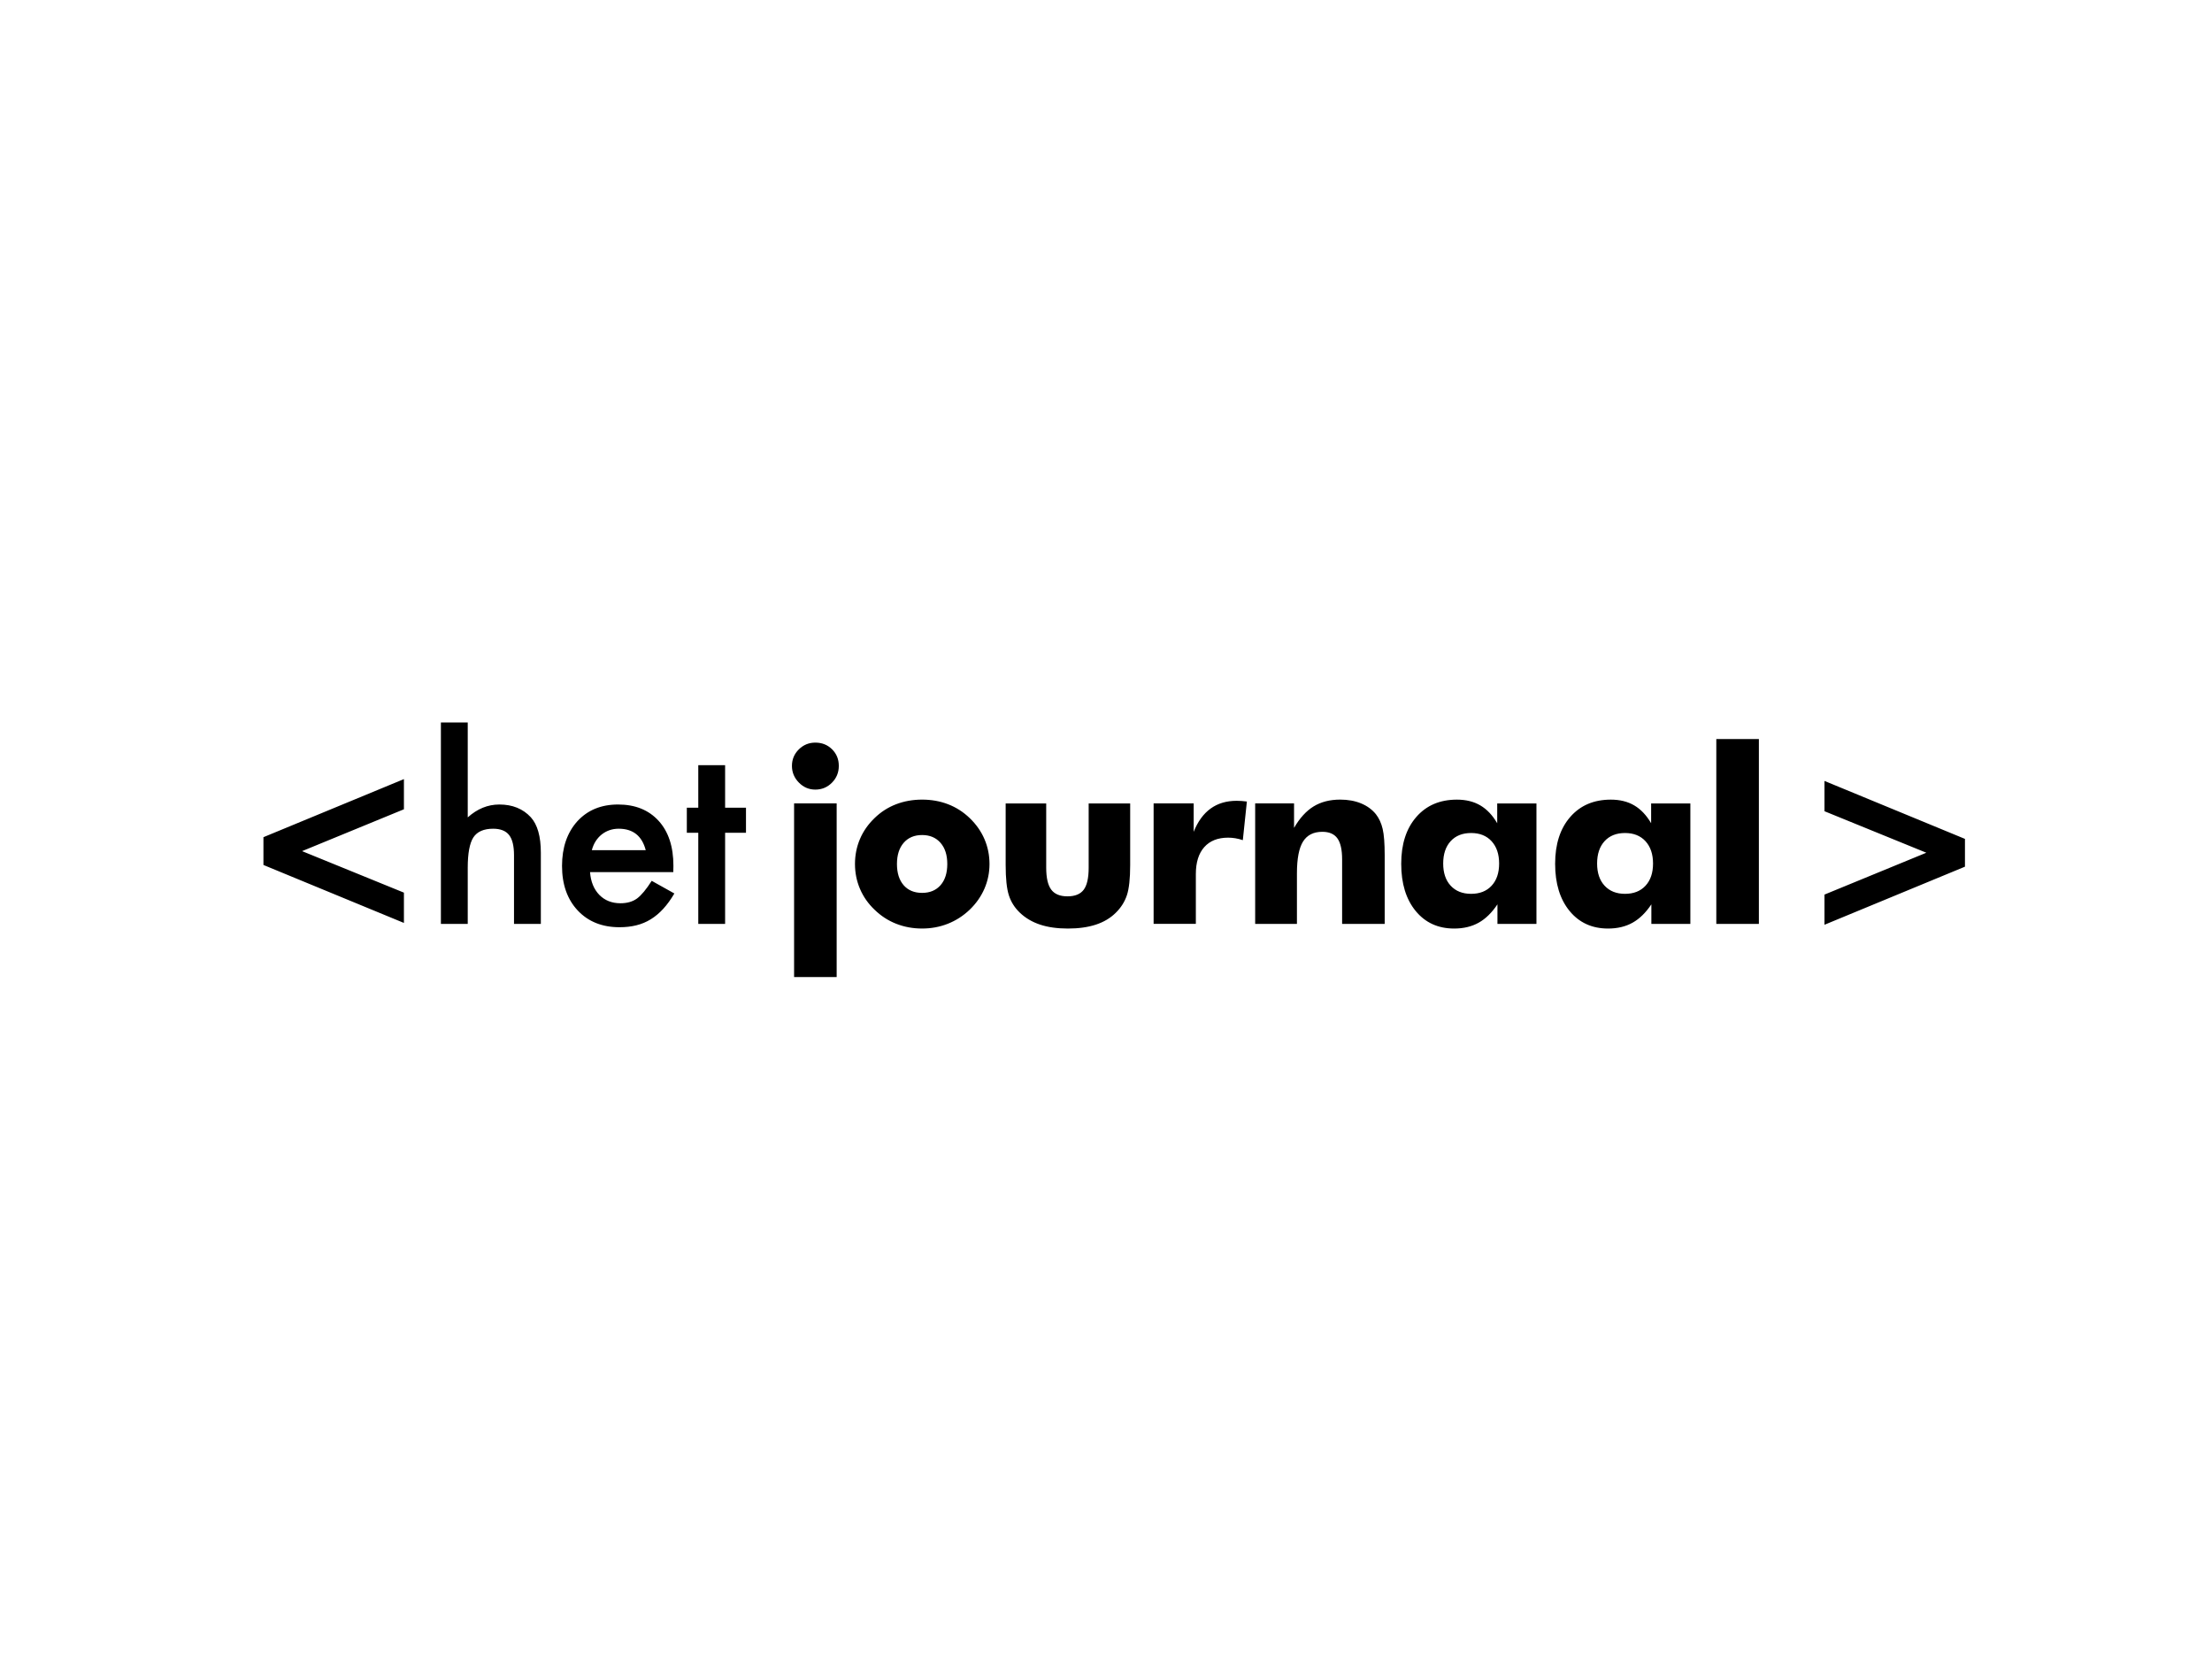
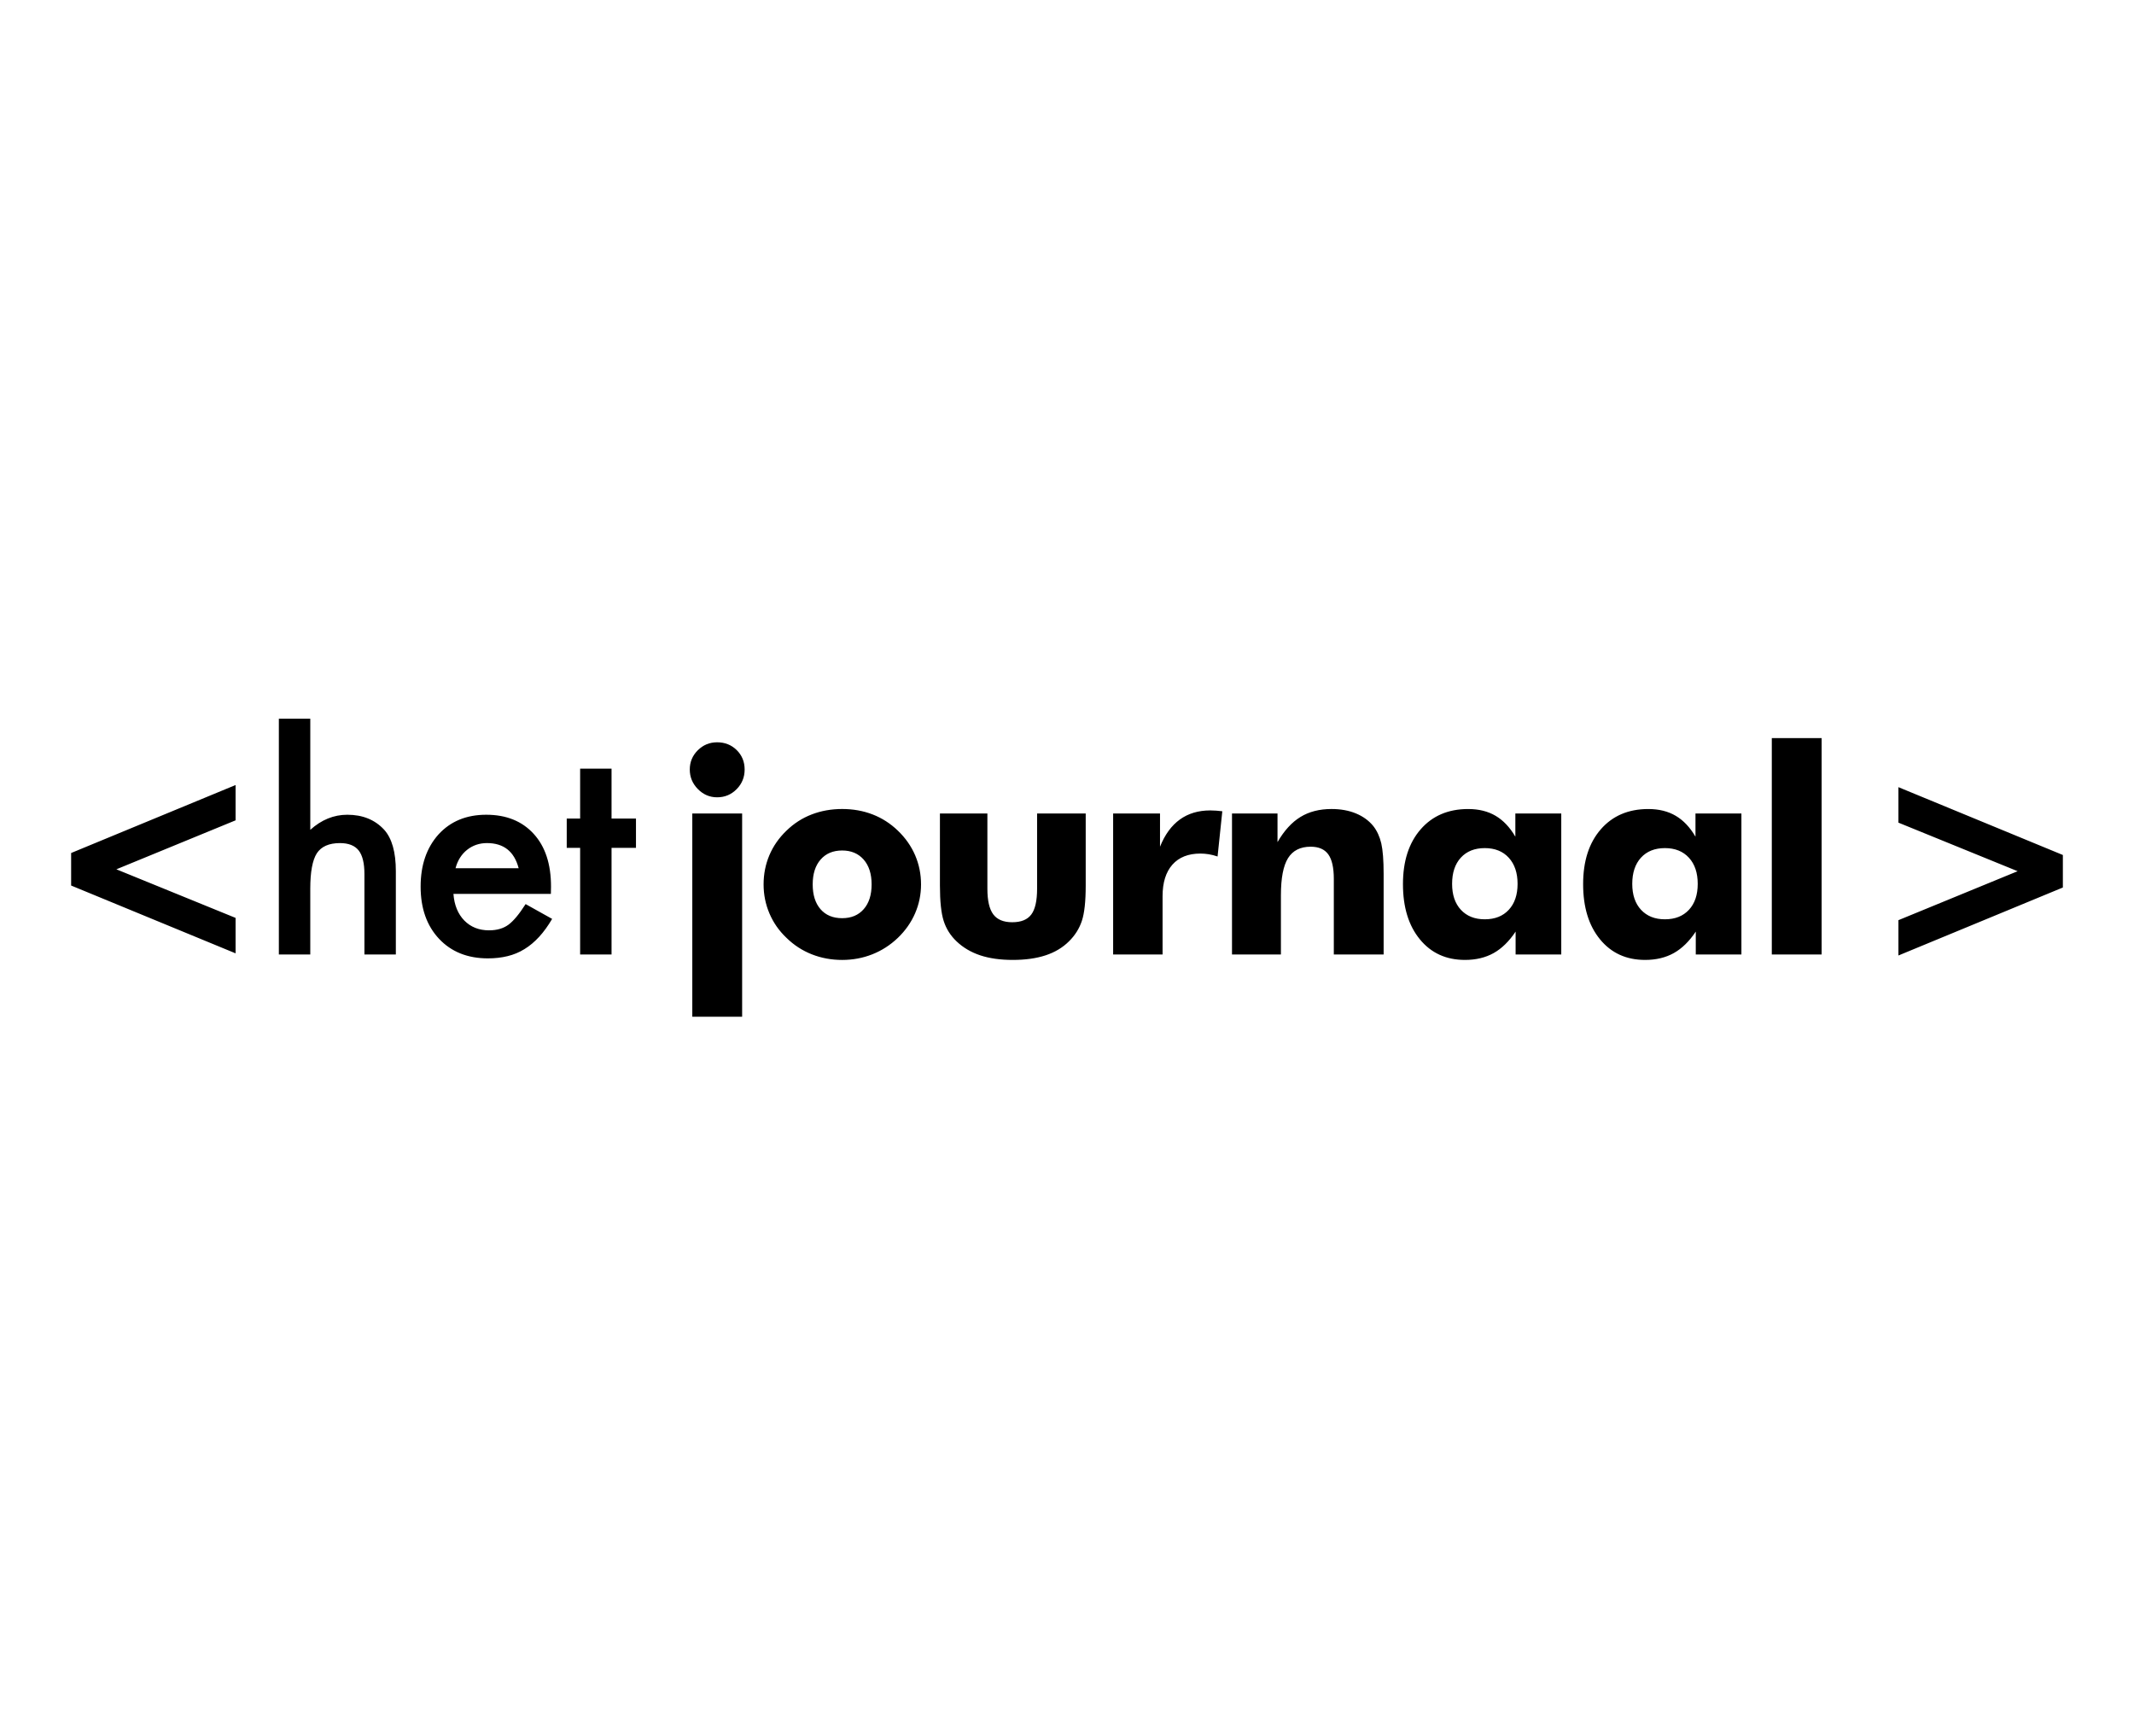
- <svg xmlns="http://www.w3.org/2000/svg" viewBox="0 0 480 360">
-   <path d="M95.675 156.772h5.823v20.6c2.07-1.863 4.356-2.795 6.858-2.795 2.847 0 5.124.923 6.832 2.769 1.449 1.604 2.174 4.166 2.174 7.686v15.45h-5.823v-14.906c0-2.02-.358-3.48-1.074-4.387-.716-.905-1.868-1.358-3.455-1.358-2.036 0-3.468.63-4.296 1.89-.811 1.276-1.216 3.469-1.216 6.573v12.188h-5.823v-43.71zm50.427 32.478h-18.063c.155 2.07.828 3.719 2.019 4.943 1.19 1.207 2.717 1.811 4.581 1.811 1.449 0 2.648-.344 3.597-1.035.932-.689 1.993-1.967 3.183-3.83l4.917 2.744c-.759 1.293-1.562 2.402-2.407 3.325-.846.923-1.751 1.683-2.717 2.276-.966.596-2.01 1.031-3.131 1.308-1.122.276-2.338.414-3.649.414-3.761 0-6.78-1.208-9.058-3.623-2.277-2.433-3.416-5.659-3.416-9.679 0-3.985 1.104-7.211 3.312-9.679 2.226-2.433 5.176-3.649 8.851-3.649 3.709 0 6.642 1.182 8.799 3.545 2.139 2.347 3.209 5.599 3.209 9.757l-.027 1.372zm-5.978-4.762c-.811-3.105-2.769-4.658-5.875-4.658-.708 0-1.372.108-1.993.323-.621.216-1.187.527-1.695.932-.509.405-.944.894-1.307 1.462-.362.57-.639 1.217-.828 1.941h11.698zm17.224-3.778v19.771h-5.823v-19.771h-2.484v-5.435h2.484v-9.239h5.823v9.239h4.529v5.435h-4.529zm14.502-14.518c0-1.397.496-2.588 1.488-3.571.992-.983 2.187-1.475 3.584-1.475 1.449 0 2.661.483 3.636 1.449.974.966 1.462 2.166 1.462 3.597 0 1.432-.496 2.648-1.488 3.649s-2.195 1.501-3.61 1.501c-1.38 0-2.571-.509-3.571-1.527-1.001-1.018-1.501-2.226-1.501-3.623zm.466 45.831v-37.681h9.239v37.681h-9.239zm42.404-24.533c0 1.881-.367 3.666-1.1 5.357-.734 1.689-1.799 3.209-3.196 4.555-1.415 1.346-2.998 2.363-4.749 3.053s-3.61 1.035-5.577 1.035c-2.001 0-3.878-.346-5.628-1.035-1.751-.689-3.317-1.707-4.697-3.053-1.38-1.312-2.433-2.816-3.157-4.518-.725-1.697-1.087-3.496-1.087-5.396 0-1.915.358-3.718 1.074-5.408.715-1.691 1.772-3.209 3.17-4.555 1.363-1.328 2.92-2.329 4.671-3.002 1.751-.673 3.636-1.009 5.655-1.009s3.899.336 5.642 1.009c1.742.673 3.304 1.674 4.684 3.002 1.415 1.363 2.484 2.89 3.209 4.582.724 1.692 1.086 3.486 1.086 5.383zm-9.161 0c0-1.949-.492-3.484-1.475-4.606-.983-1.12-2.312-1.683-3.985-1.683-1.691 0-3.024.562-3.999 1.683-.975 1.122-1.462 2.657-1.462 4.606s.483 3.48 1.449 4.594c.966 1.111 2.303 1.669 4.011 1.669 1.69 0 3.023-.558 3.999-1.669.974-1.113 1.462-2.645 1.462-4.594zm39.687-13.146v13.354c0 2.95-.238 5.137-.712 6.561-.476 1.423-1.272 2.688-2.394 3.791-1.158 1.156-2.598 2.019-4.323 2.589-1.726.568-3.752.854-6.082.854-2.312 0-4.326-.284-6.042-.854-1.717-.57-3.179-1.433-4.387-2.589-1.122-1.069-1.915-2.323-2.381-3.766-.466-1.438-.699-3.636-.699-6.586v-13.354h8.799v13.949c0 2.191.362 3.773 1.087 4.748.725.975 1.897 1.463 3.52 1.463 1.639 0 2.816-.479 3.533-1.438.715-.957 1.074-2.549 1.074-4.773v-13.949h9.007zm5.086 26.136v-26.138h8.695v6.159c.896-2.243 2.123-3.925 3.676-5.046s3.434-1.682 5.641-1.682c.363 0 .729.013 1.102.039.369.025.744.064 1.125.116l-.881 8.385c-.551-.189-1.096-.328-1.629-.414-.535-.086-1.054-.129-1.554-.129-2.243 0-3.973.686-5.188 2.057-1.217 1.372-1.823 3.316-1.823 5.836v10.816h-9.164v.001zm22.038 0v-26.138h8.437v5.305c1.226-2.122 2.641-3.675 4.244-4.658 1.604-.983 3.527-1.475 5.771-1.475 1.688 0 3.195.271 4.516.815 1.32.543 2.395 1.324 3.223 2.342.689.88 1.182 1.95 1.476 3.209.293 1.26.438 3.141.438 5.643v14.957h-9.238v-14c0-2.088-.342-3.605-1.022-4.556-.683-.948-1.771-1.423-3.272-1.423-1.914 0-3.312.708-4.191 2.122-.881 1.415-1.32 3.709-1.32 6.884v10.973h-9.062zm61.036-26.136v26.139h-8.463v-4.244c-1.207 1.812-2.565 3.14-4.074 3.984-1.512.846-3.283 1.269-5.318 1.269-3.486 0-6.271-1.271-8.359-3.816s-3.131-5.957-3.131-10.235c0-4.26 1.09-7.646 3.273-10.156 2.182-2.511 5.119-3.766 8.812-3.766 1.967 0 3.66.418 5.084 1.255s2.646 2.127 3.662 3.869v-4.296h8.514v-.003zm-8.099 13.043c0-2.035-.543-3.647-1.631-4.84-1.086-1.189-2.57-1.785-4.451-1.785s-3.358.592-4.438 1.772c-1.078 1.183-1.617 2.8-1.617 4.853 0 2.036.543 3.641 1.63 4.813 1.087 1.172 2.562 1.76 4.425 1.76 1.881 0 3.365-.587 4.451-1.76 1.088-1.173 1.631-2.777 1.631-4.813zm41.498-13.043v26.139h-8.462v-4.244c-1.208 1.812-2.565 3.14-4.075 3.984-1.511.846-3.283 1.269-5.317 1.269-3.486 0-6.271-1.271-8.359-3.816s-3.131-5.957-3.131-10.235c0-4.26 1.09-7.646 3.272-10.156 2.183-2.511 5.119-3.766 8.812-3.766 1.967 0 3.661.418 5.085 1.255 1.425.837 2.646 2.127 3.662 3.869v-4.296h8.513v-.003zm-8.1 13.043c0-2.035-.543-3.647-1.631-4.84-1.086-1.189-2.57-1.785-4.451-1.785s-3.359.592-4.438 1.772c-1.078 1.183-1.617 2.8-1.617 4.853 0 2.036.543 3.641 1.63 4.813 1.087 1.172 2.562 1.76 4.425 1.76 1.881 0 3.365-.587 4.451-1.76 1.088-1.173 1.631-2.777 1.631-4.813zm13.731 13.093v-40.111h9.238v40.111h-9.238zm-284.785-31.416v6.547l-22.101 9.083 22.101 9.007v6.573l-30.485-12.578v-6.028l30.485-12.604zm308.258 31.607v-6.548l22.101-9.083-22.101-9.006v-6.573l30.484 12.577v6.03l-30.484 12.603z" />
+ <svg xmlns="http://www.w3.org/2000/svg" width="150" height="122" viewBox="0 0 150 122">
+   <path d="M19.602 50.525h2.208v7.811c.784-.705 1.651-1.06 2.601-1.06 1.079 0 1.941.35 2.59 1.051.548.607.823 1.579.823 2.914v5.859h-2.208v-5.653c0-.766-.136-1.319-.406-1.662-.273-.343-.71-.516-1.312-.516-.772 0-1.313.239-1.628.717-.308.483-.461 1.316-.461 2.493v4.621h-2.208v-16.575h.001zm19.12 12.316h-6.849c.058.785.313 1.409.765 1.873.451.458 1.03.688 1.737.688.549 0 1.004-.131 1.363-.394.354-.26.757-.745 1.208-1.451l1.864 1.041c-.288.49-.591.91-.913 1.26s-.663.639-1.031.863c-.365.227-.761.392-1.186.495-.426.105-.887.157-1.384.157-1.426 0-2.571-.458-3.434-1.374-.864-.922-1.296-2.146-1.296-3.67 0-1.511.419-2.734 1.256-3.669.844-.923 1.962-1.384 3.356-1.384 1.406 0 2.518.448 3.336 1.345.812.89 1.217 2.122 1.217 3.7l-.009.52zm-2.266-1.806c-.308-1.177-1.05-1.767-2.229-1.767-.267 0-.52.041-.755.122-.236.082-.45.2-.642.354-.194.154-.359.34-.496.554-.137.218-.242.463-.314.737h4.436zm6.53-1.433v7.498h-2.208v-7.498h-.942v-2.06h.942v-3.504h2.208v3.504h1.717v2.06h-1.717zm5.499-5.504c0-.53.187-.981.563-1.354.376-.373.83-.561 1.359-.561.55 0 1.01.185 1.379.55.369.366.555.821.555 1.364 0 .542-.189 1.005-.565 1.383-.376.381-.832.57-1.369.57-.523 0-.975-.194-1.354-.579-.379-.386-.568-.844-.568-1.373zm.177 17.377v-14.287h3.503v14.287h-3.503zm16.078-9.302c0 .714-.14 1.391-.417 2.031-.277.64-.681 1.217-1.212 1.727-.535.512-1.136.896-1.799 1.158-.665.262-1.369.394-2.115.394-.759 0-1.471-.133-2.134-.394-.664-.262-1.258-.646-1.78-1.158-.524-.497-.922-1.066-1.197-1.713-.275-.644-.413-1.325-.413-2.046 0-.726.136-1.409.407-2.051.271-.641.671-1.217 1.203-1.727.516-.503 1.107-.884 1.771-1.139.663-.255 1.378-.383 2.144-.383s1.479.128 2.139.383c.66.255 1.253.636 1.775 1.139.538.517.942 1.097 1.217 1.738.274.641.411 1.321.411 2.041zm-3.474 0c0-.739-.187-1.321-.559-1.746-.374-.424-.876-.638-1.511-.638-.641 0-1.146.213-1.516.638-.371.425-.555 1.007-.555 1.746s.183 1.319.548 1.741c.367.423.875.634 1.521.634.641 0 1.146-.211 1.516-.634.371-.421.556-1.002.556-1.741zm15.049-4.985v5.065c0 1.117-.09 1.947-.271 2.487-.18.539-.481 1.02-.907 1.437-.439.438-.985.766-1.639.982-.655.215-1.423.323-2.307.323-.877 0-1.641-.107-2.292-.323-.65-.217-1.204-.545-1.662-.982-.426-.405-.727-.881-.903-1.429-.177-.544-.266-1.378-.266-2.495v-5.065h3.336v5.29c0 .83.137 1.43.413 1.8.275.369.719.555 1.334.555.622 0 1.068-.181 1.34-.545.271-.362.407-.967.407-1.81v-5.29h3.417zm1.928 9.911v-9.911h3.295v2.336c.341-.852.807-1.488 1.395-1.913.588-.426 1.302-.639 2.14-.639l.417.016.427.043-.333 3.18c-.21-.071-.415-.124-.619-.158-.202-.031-.398-.048-.589-.048-.85 0-1.505.26-1.967.779-.46.521-.691 1.258-.691 2.214v4.102h-3.475v-.001zm8.355 0v-9.911h3.199v2.012c.465-.805 1.002-1.394 1.61-1.766.608-.374 1.336-.561 2.188-.561.64 0 1.212.103 1.712.31.501.206.908.503 1.223.888.261.334.448.739.561 1.217.109.478.165 1.191.165 2.14v5.672h-3.501v-5.31c0-.791-.129-1.367-.389-1.728-.259-.359-.67-.539-1.24-.539-.726 0-1.255.269-1.59.804-.334.538-.5 1.406-.5 2.61v4.161h-3.438v.001zm23.144-9.911v9.912h-3.209v-1.61c-.458.687-.973 1.191-1.544 1.511-.573.32-1.245.481-2.017.481-1.322 0-2.378-.482-3.169-1.448-.792-.965-1.188-2.257-1.188-3.88 0-1.615.414-2.899 1.242-3.851.828-.952 1.941-1.429 3.341-1.429.746 0 1.388.159 1.928.477s1.003.807 1.389 1.467v-1.629h3.228v-.001h-.001zm-3.071 4.946c0-.771-.206-1.383-.619-1.836-.411-.45-.974-.677-1.688-.677-.712 0-1.272.226-1.682.672-.409.449-.613 1.062-.613 1.841 0 .772.206 1.381.618 1.825.412.444.972.667 1.677.667.714 0 1.277-.222 1.688-.667.413-.445.619-1.053.619-1.825zm15.734-4.946v9.912h-3.208v-1.61c-.458.687-.973 1.191-1.545 1.511-.574.32-1.245.481-2.017.481-1.322 0-2.378-.482-3.169-1.448-.792-.965-1.187-2.257-1.187-3.88 0-1.615.412-2.899 1.239-3.851.828-.952 1.941-1.429 3.342-1.429.745 0 1.388.159 1.928.477s1.003.807 1.388 1.467v-1.629h3.228v-.001h.001zm-3.071 4.946c0-.771-.205-1.383-.618-1.836-.413-.45-.975-.677-1.688-.677s-1.274.226-1.683.672c-.408.449-.613 1.062-.613 1.841 0 .772.206 1.381.618 1.825.413.444.971.667 1.678.667.713 0 1.275-.222 1.688-.667.413-.445.618-1.053.618-1.825zm5.207 4.965v-15.209h3.502v15.209h-3.502zm-107.982-11.912v2.482l-8.379 3.443 8.379 3.416v2.491l-11.559-4.767v-2.286l11.559-4.779zm116.882 11.984v-2.483l8.38-3.443-8.38-3.414v-2.494l11.559 4.769v2.285l-11.559 4.78z" />
</svg>
